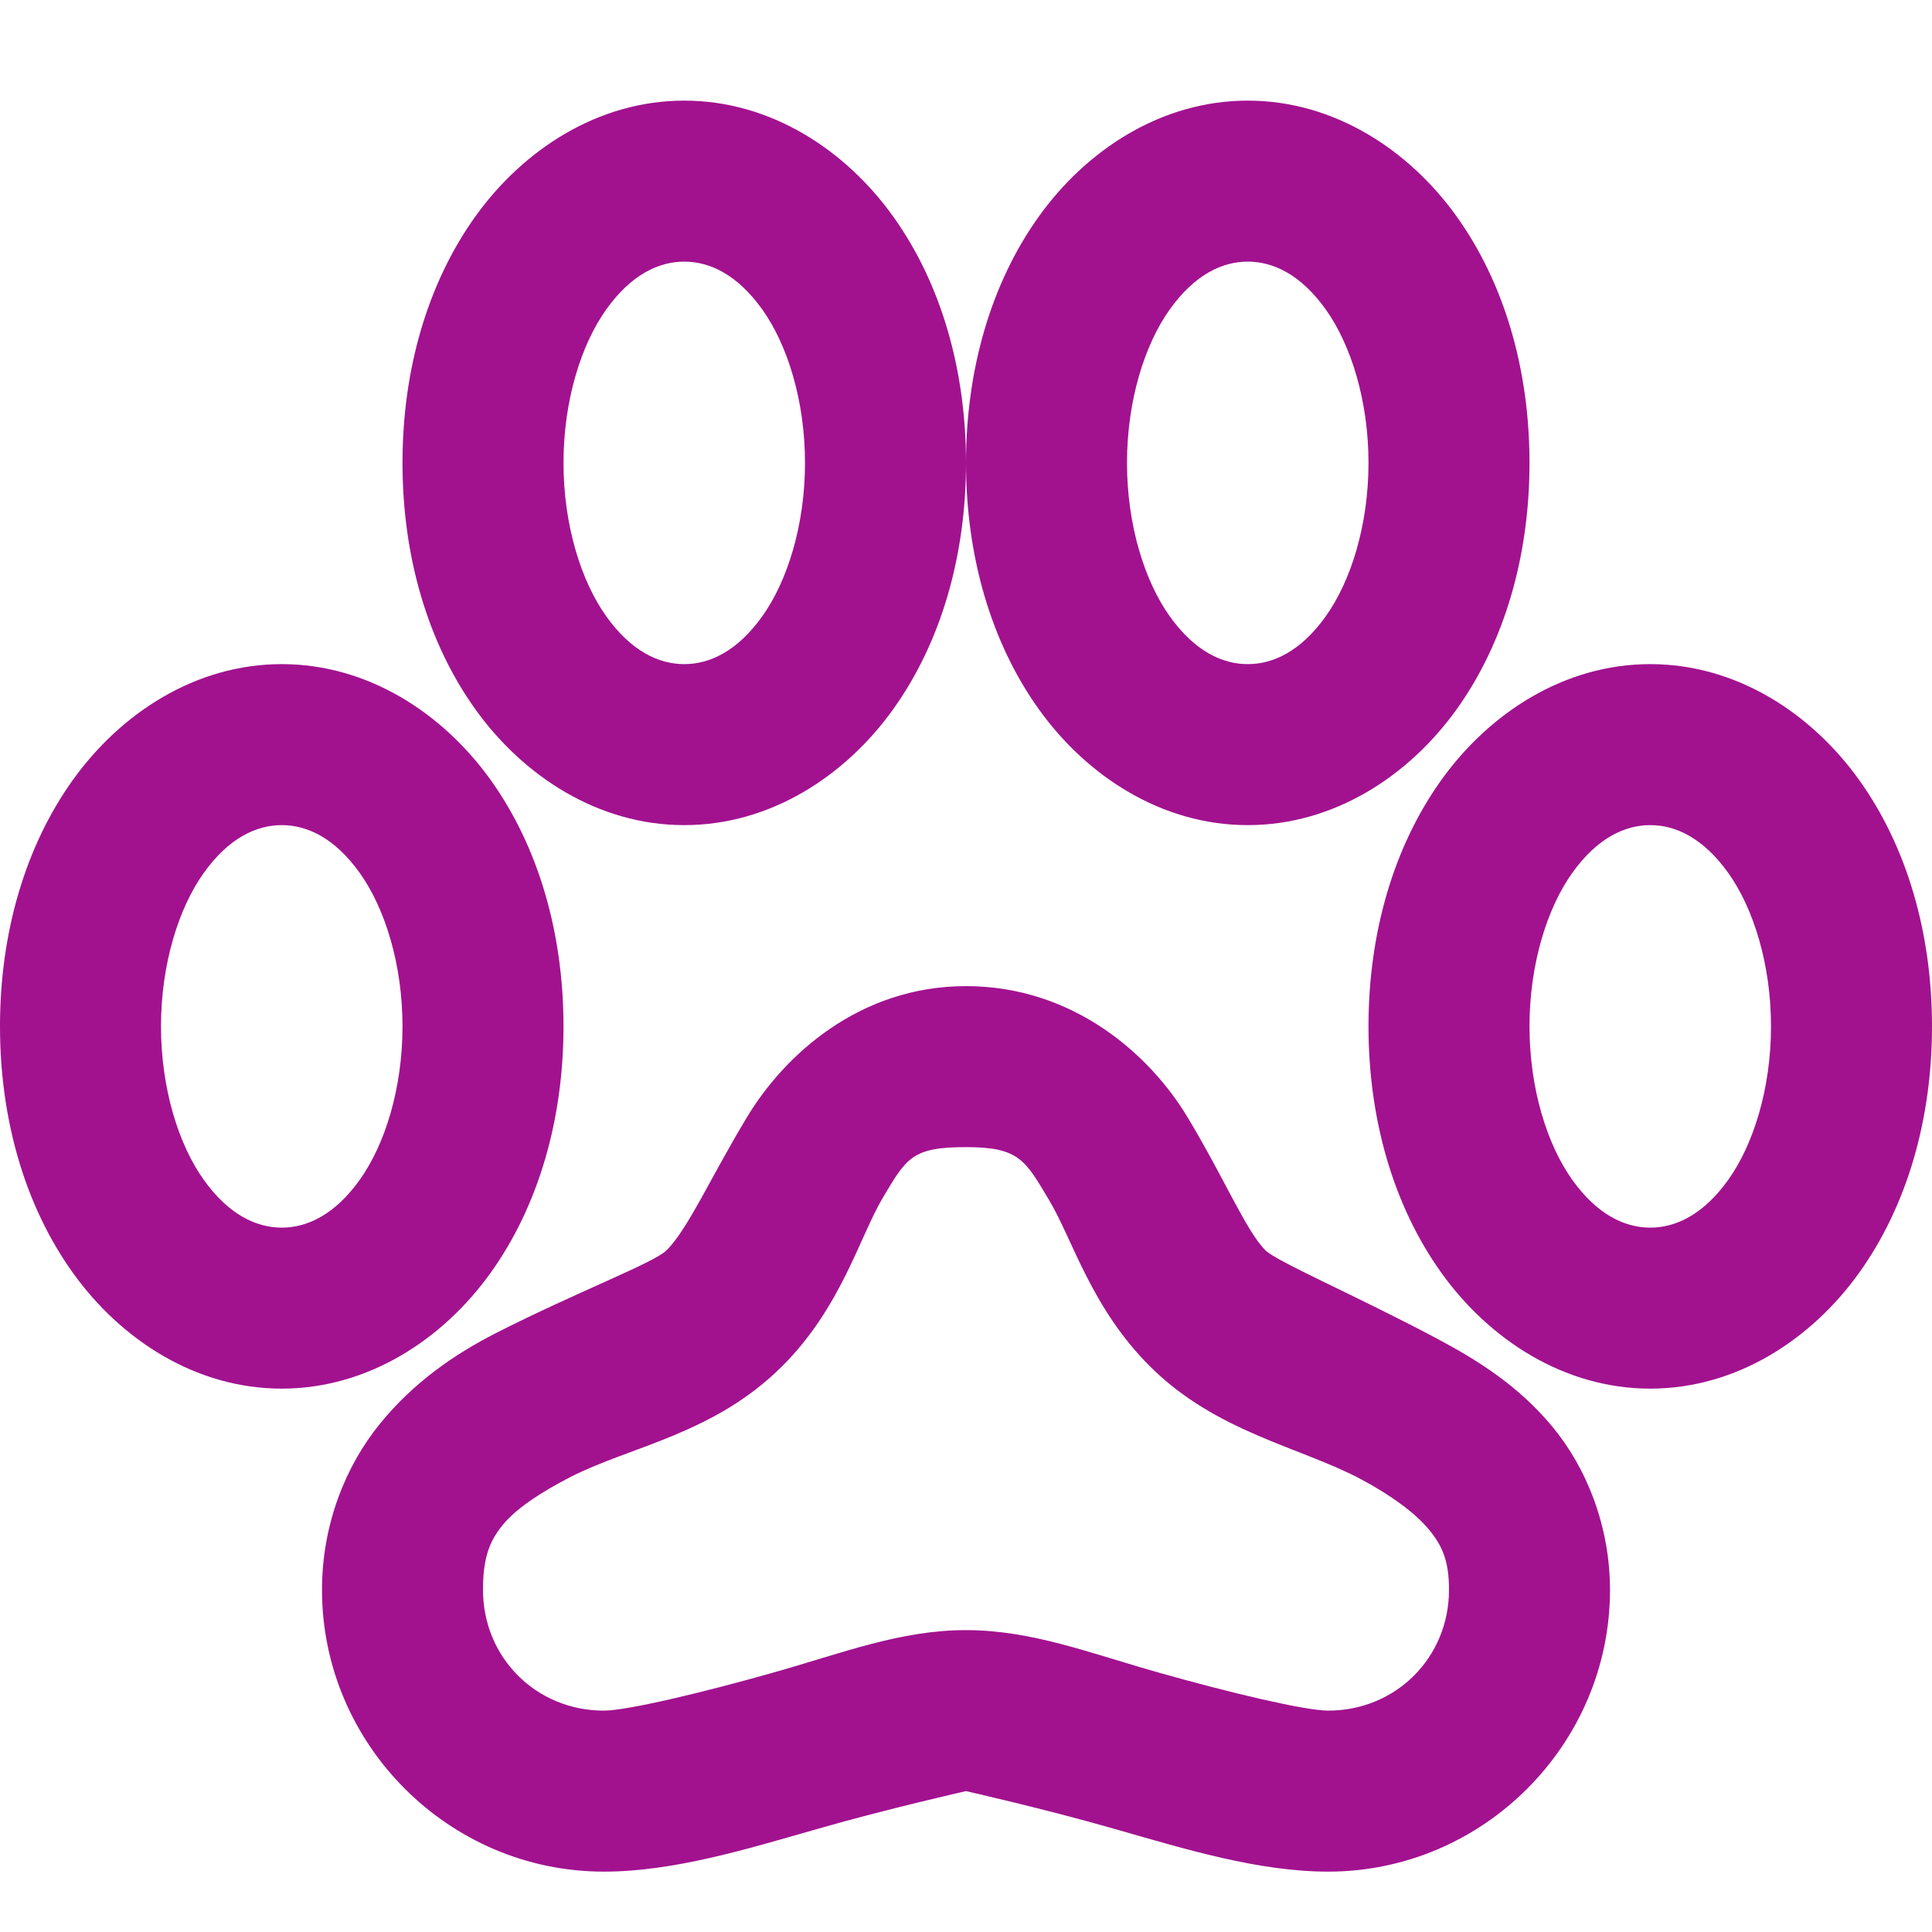
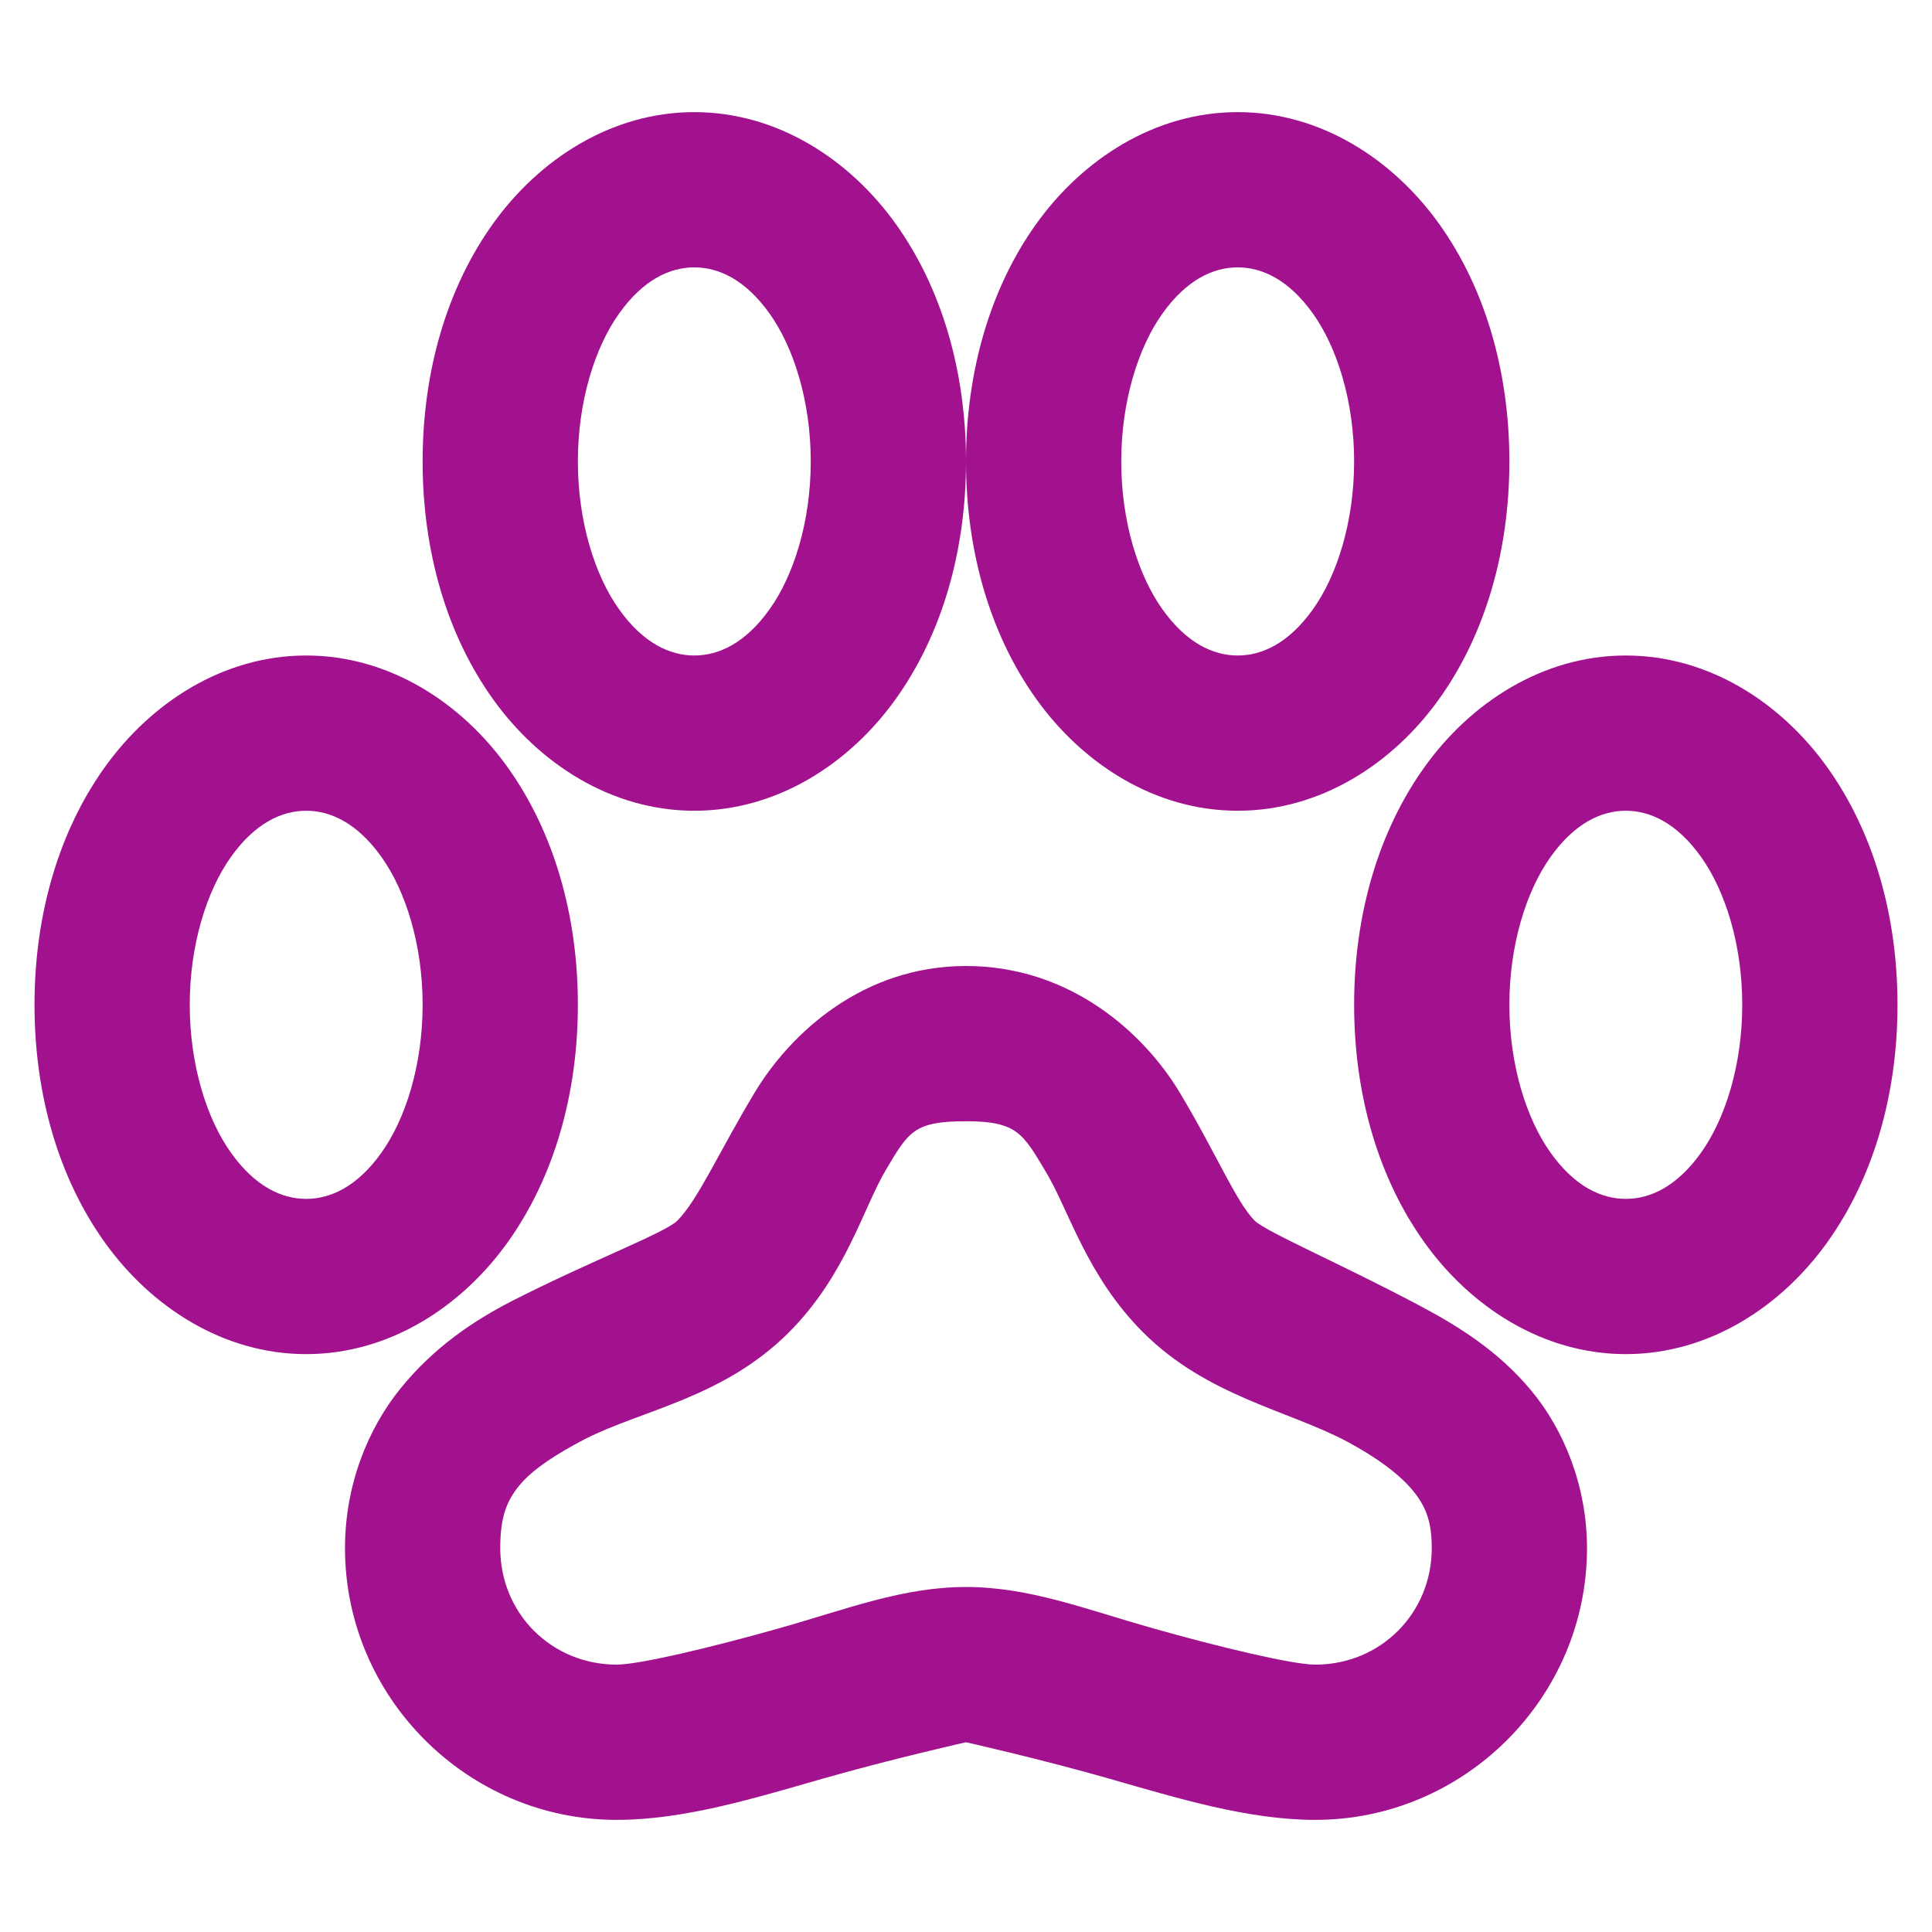
- <svg xmlns="http://www.w3.org/2000/svg" width="40" height="40" viewBox="8 9 48 45" fill="none">
-   <path d="M25 10C22.859 10 21 11.219 19.812 12.875C18.625 14.531 18 16.68 18 19C18 21.32 18.625 23.469 19.812 25.125C21 26.781 22.859 28 25 28C27.141 28 29 26.781 30.188 25.125C31.375 23.469 32 21.32 32 19C32 16.68 31.375 14.531 30.188 12.875C29 11.219 27.141 10 25 10ZM32 19C32 21.32 32.625 23.469 33.812 25.125C35 26.781 36.859 28 39 28C41.141 28 43 26.781 44.188 25.125C45.375 23.469 46 21.32 46 19C46 16.68 45.375 14.531 44.188 12.875C43 11.219 41.141 10 39 10C36.859 10 35 11.219 33.812 12.875C32.625 14.531 32 16.68 32 19ZM25 14C25.625 14 26.312 14.312 26.938 15.188C27.562 16.062 28 17.453 28 19C28 20.547 27.562 21.938 26.938 22.812C26.312 23.688 25.625 24 25 24C24.375 24 23.688 23.688 23.062 22.812C22.438 21.938 22 20.547 22 19C22 17.453 22.438 16.062 23.062 15.188C23.688 14.312 24.375 14 25 14ZM39 14C39.625 14 40.312 14.312 40.938 15.188C41.562 16.062 42 17.453 42 19C42 20.547 41.562 21.938 40.938 22.812C40.312 23.688 39.625 24 39 24C38.375 24 37.688 23.688 37.062 22.812C36.438 21.938 36 20.547 36 19C36 17.453 36.438 16.062 37.062 15.188C37.688 14.312 38.375 14 39 14ZM15 24C12.859 24 11 25.219 9.812 26.875C8.625 28.531 8 30.68 8 33C8 35.32 8.625 37.469 9.812 39.125C11 40.781 12.859 42 15 42C17.141 42 19 40.781 20.188 39.125C21.375 37.469 22 35.32 22 33C22 30.68 21.375 28.531 20.188 26.875C19 25.219 17.141 24 15 24ZM49 24C46.859 24 45 25.219 43.812 26.875C42.625 28.531 42 30.68 42 33C42 35.32 42.625 37.469 43.812 39.125C45 40.781 46.859 42 49 42C51.141 42 53 40.781 54.188 39.125C55.375 37.469 56 35.32 56 33C56 30.68 55.375 28.531 54.188 26.875C53 25.219 51.141 24 49 24ZM15 28C15.625 28 16.312 28.312 16.938 29.188C17.562 30.062 18 31.453 18 33C18 34.547 17.562 35.938 16.938 36.812C16.312 37.688 15.625 38 15 38C14.375 38 13.688 37.688 13.062 36.812C12.438 35.938 12 34.547 12 33C12 31.453 12.438 30.062 13.062 29.188C13.688 28.312 14.375 28 15 28ZM49 28C49.625 28 50.312 28.312 50.938 29.188C51.562 30.062 52 31.453 52 33C52 34.547 51.562 35.938 50.938 36.812C50.312 37.688 49.625 38 49 38C48.375 38 47.688 37.688 47.062 36.812C46.438 35.938 46 34.547 46 33C46 31.453 46.438 30.062 47.062 29.188C47.688 28.312 48.375 28 49 28ZM32 32C29.336 32 27.477 33.734 26.562 35.25C25.648 36.766 25.094 38.031 24.562 38.562C24.25 38.875 22.32 39.602 20.312 40.625C19.305 41.141 18.289 41.828 17.438 42.875C16.586 43.922 16 45.375 16 47C16 50.844 19.156 54 23 54C24.734 54 26.539 53.445 28.312 52.938C30.086 52.43 32 52 32 52C32 52 33.914 52.43 35.688 52.938C37.461 53.445 39.266 54 41 54C44.844 54 48 50.844 48 47C48 45.414 47.414 43.961 46.562 42.938C45.711 41.914 44.688 41.281 43.688 40.75C41.688 39.688 39.719 38.844 39.438 38.562C38.961 38.086 38.422 36.781 37.5 35.25C36.578 33.719 34.68 32 32 32ZM32 36C33.32 36 33.469 36.32 34.062 37.312C34.656 38.305 35.109 39.984 36.562 41.438C38.211 43.086 40.297 43.445 41.812 44.25C42.57 44.656 43.156 45.086 43.5 45.5C43.844 45.914 44 46.297 44 47C44 48.68 42.68 50 41 50C40.422 50 38.555 49.555 36.812 49.062C35.07 48.57 33.633 48 32 48C30.367 48 28.93 48.57 27.188 49.062C25.445 49.555 23.578 50 23 50C21.32 50 20 48.68 20 47C20 46.195 20.164 45.781 20.5 45.375C20.836 44.969 21.445 44.57 22.188 44.188C23.68 43.43 25.75 43.125 27.438 41.438C28.906 39.969 29.352 38.234 29.938 37.25C30.523 36.266 30.664 36 32 36Z" fill="#A2128F" />
+ <svg xmlns="http://www.w3.org/2000/svg" width="26" height="26" viewBox="4 5 28 26" fill="none">
+   <path d="M14.062 5.625C12.858 5.625 11.812 6.311 11.145 7.242C10.477 8.174 10.125 9.382 10.125 10.688C10.125 11.993 10.477 13.201 11.145 14.133C11.812 15.065 12.858 15.75 14.062 15.75C15.267 15.75 16.312 15.065 16.98 14.133C17.648 13.201 18 11.993 18 10.688C18 9.382 17.648 8.174 16.98 7.242C16.312 6.311 15.267 5.625 14.062 5.625ZM18 10.688C18 11.993 18.352 13.201 19.02 14.133C19.688 15.065 20.733 15.75 21.938 15.75C23.142 15.75 24.188 15.065 24.855 14.133C25.523 13.201 25.875 11.993 25.875 10.688C25.875 9.382 25.523 8.174 24.855 7.242C24.188 6.311 23.142 5.625 21.938 5.625C20.733 5.625 19.688 6.311 19.02 7.242C18.352 8.174 18 9.382 18 10.688ZM14.062 7.875C14.414 7.875 14.801 8.051 15.152 8.543C15.504 9.035 15.75 9.817 15.75 10.688C15.75 11.558 15.504 12.34 15.152 12.832C14.801 13.324 14.414 13.5 14.062 13.5C13.711 13.5 13.324 13.324 12.973 12.832C12.621 12.34 12.375 11.558 12.375 10.688C12.375 9.817 12.621 9.035 12.973 8.543C13.324 8.051 13.711 7.875 14.062 7.875ZM21.938 7.875C22.289 7.875 22.676 8.051 23.027 8.543C23.379 9.035 23.625 9.817 23.625 10.688C23.625 11.558 23.379 12.34 23.027 12.832C22.676 13.324 22.289 13.5 21.938 13.5C21.586 13.5 21.199 13.324 20.848 12.832C20.496 12.34 20.25 11.558 20.25 10.688C20.25 9.817 20.496 9.035 20.848 8.543C21.199 8.051 21.586 7.875 21.938 7.875ZM8.438 13.5C7.233 13.5 6.188 14.185 5.52 15.117C4.852 16.049 4.5 17.257 4.5 18.562C4.5 19.868 4.852 21.076 5.52 22.008C6.188 22.939 7.233 23.625 8.438 23.625C9.642 23.625 10.688 22.939 11.355 22.008C12.023 21.076 12.375 19.868 12.375 18.562C12.375 17.257 12.023 16.049 11.355 15.117C10.688 14.185 9.642 13.5 8.438 13.5ZM27.562 13.5C26.358 13.5 25.312 14.185 24.645 15.117C23.977 16.049 23.625 17.257 23.625 18.562C23.625 19.868 23.977 21.076 24.645 22.008C25.312 22.939 26.358 23.625 27.562 23.625C28.767 23.625 29.812 22.939 30.48 22.008C31.148 21.076 31.5 19.868 31.5 18.562C31.5 17.257 31.148 16.049 30.48 15.117C29.812 14.185 28.767 13.5 27.562 13.5ZM8.438 15.75C8.789 15.75 9.176 15.926 9.527 16.418C9.879 16.91 10.125 17.692 10.125 18.562C10.125 19.433 9.879 20.215 9.527 20.707C9.176 21.199 8.789 21.375 8.438 21.375C8.086 21.375 7.699 21.199 7.348 20.707C6.996 20.215 6.75 19.433 6.75 18.562C6.75 17.692 6.996 16.91 7.348 16.418C7.699 15.926 8.086 15.75 8.438 15.75ZM27.562 15.75C27.914 15.75 28.301 15.926 28.652 16.418C29.004 16.91 29.25 17.692 29.25 18.562C29.25 19.433 29.004 20.215 28.652 20.707C28.301 21.199 27.914 21.375 27.562 21.375C27.211 21.375 26.824 21.199 26.473 20.707C26.121 20.215 25.875 19.433 25.875 18.562C25.875 17.692 26.121 16.91 26.473 16.418C26.824 15.926 27.211 15.75 27.562 15.75ZM18 18C16.502 18 15.456 18.976 14.941 19.828C14.427 20.681 14.115 21.393 13.816 21.691C13.641 21.867 12.555 22.276 11.426 22.852C10.859 23.142 10.288 23.528 9.809 24.117C9.33 24.706 9 25.523 9 26.438C9 28.6 10.775 30.375 12.938 30.375C13.913 30.375 14.928 30.063 15.926 29.777C16.923 29.492 18 29.25 18 29.25C18 29.25 19.077 29.492 20.074 29.777C21.072 30.063 22.087 30.375 23.062 30.375C25.225 30.375 27 28.6 27 26.438C27 25.545 26.67 24.728 26.191 24.152C25.712 23.577 25.137 23.221 24.574 22.922C23.449 22.324 22.342 21.85 22.184 21.691C21.916 21.423 21.612 20.689 21.094 19.828C20.575 18.967 19.507 18 18 18ZM18 20.25C18.743 20.25 18.826 20.43 19.16 20.988C19.494 21.546 19.749 22.491 20.566 23.309C21.494 24.236 22.667 24.438 23.52 24.891C23.946 25.119 24.275 25.361 24.469 25.594C24.662 25.827 24.75 26.042 24.75 26.438C24.75 27.382 24.007 28.125 23.062 28.125C22.737 28.125 21.687 27.875 20.707 27.598C19.727 27.321 18.919 27 18 27C17.081 27 16.273 27.321 15.293 27.598C14.313 27.875 13.263 28.125 12.938 28.125C11.993 28.125 11.25 27.382 11.25 26.438C11.25 25.985 11.342 25.752 11.531 25.523C11.72 25.295 12.063 25.071 12.48 24.855C13.32 24.429 14.484 24.258 15.434 23.309C16.26 22.482 16.51 21.507 16.84 20.953C17.169 20.399 17.248 20.25 18 20.25Z" fill="#A2128F" />
</svg>
